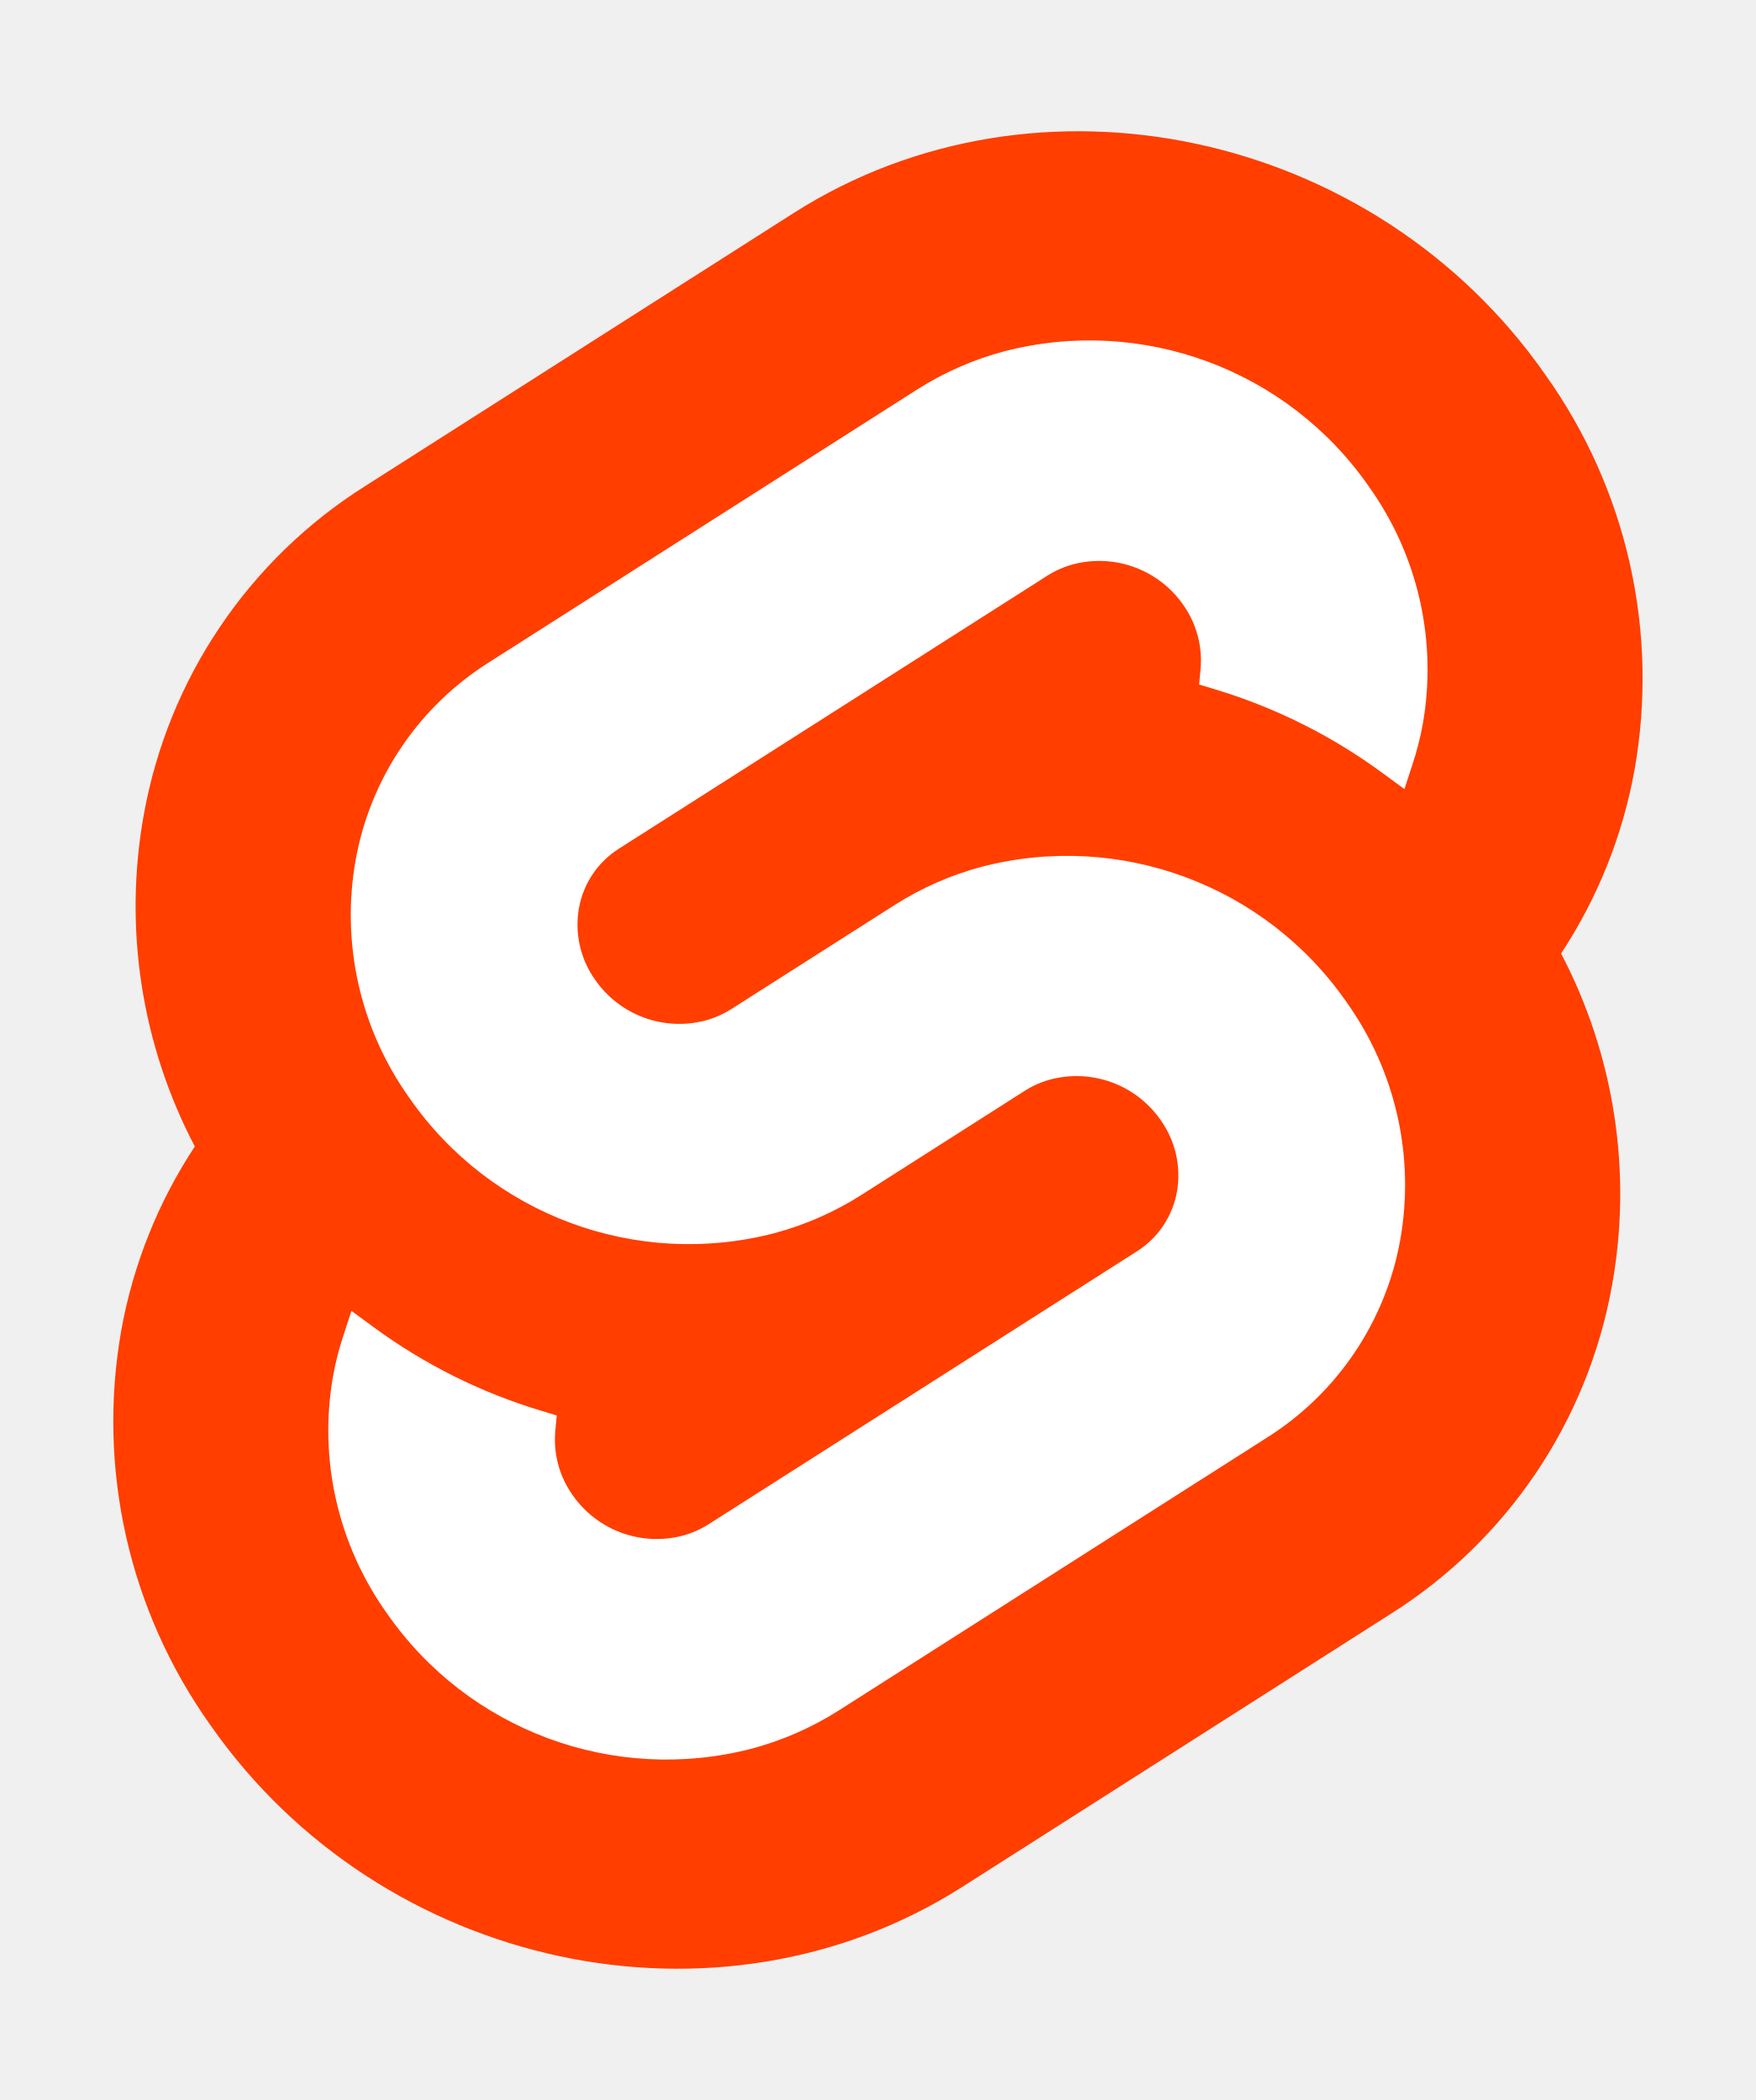
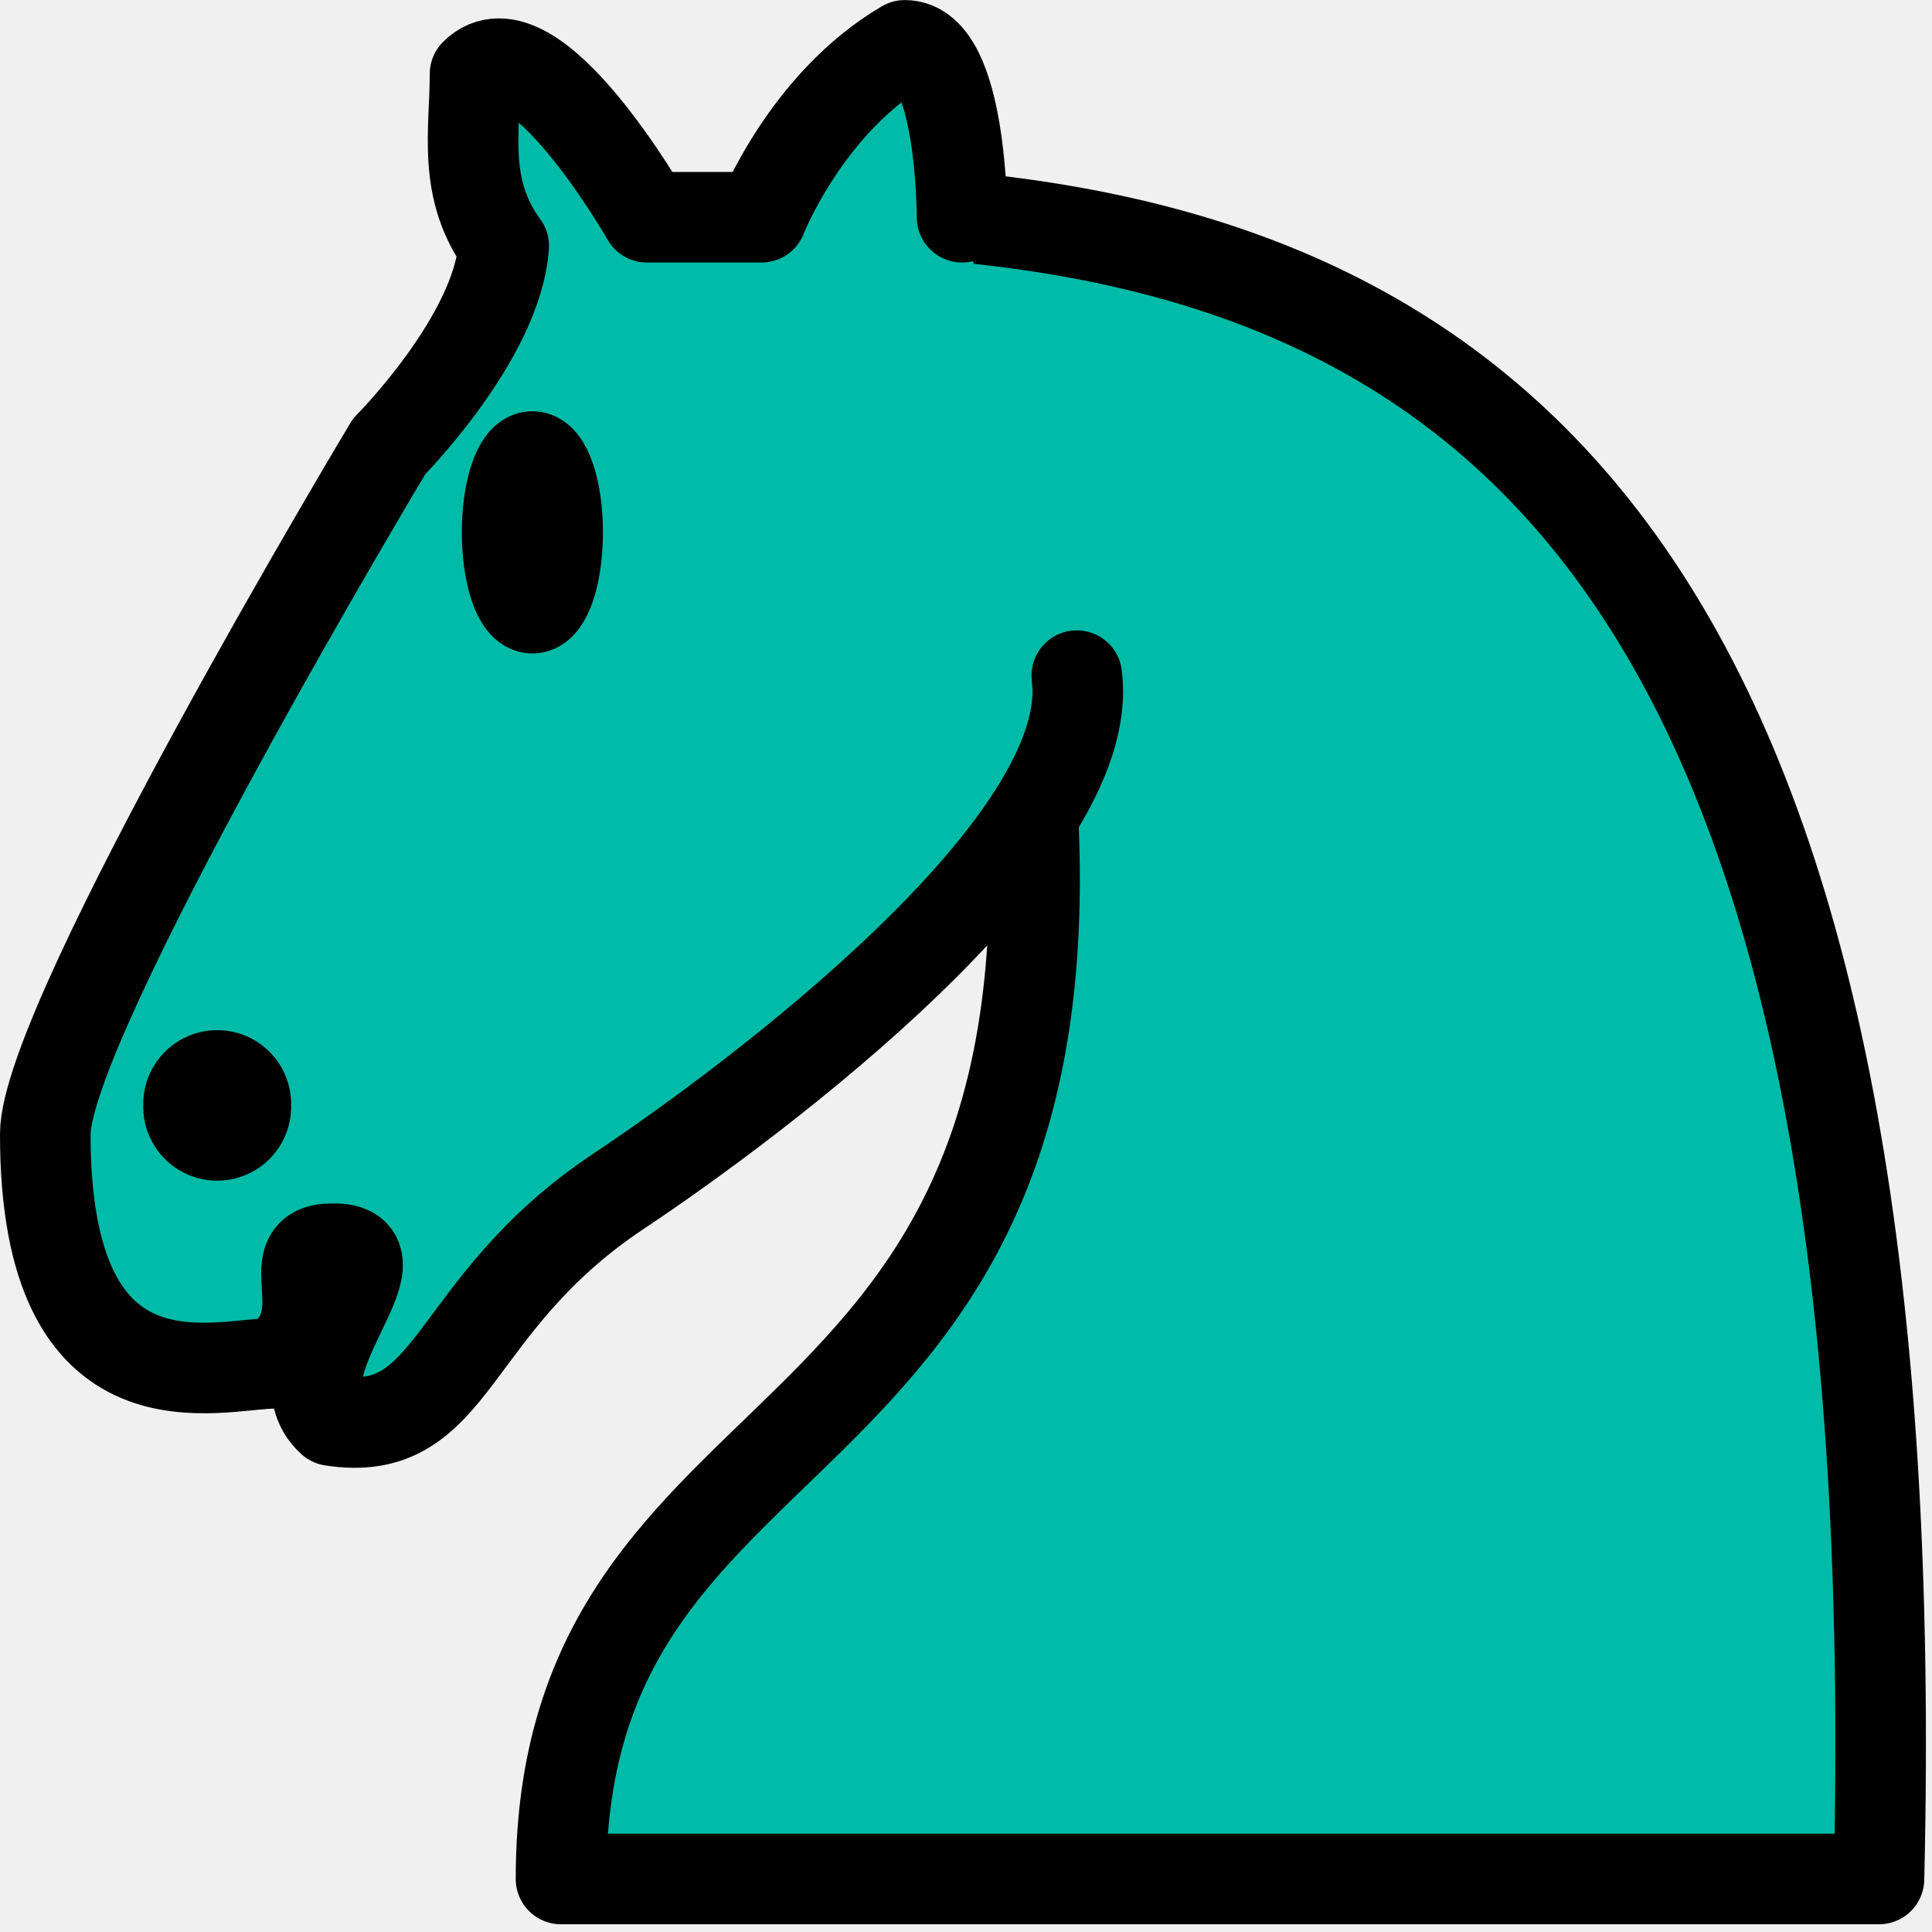
- <svg xmlns="http://www.w3.org/2000/svg" width="107" height="128" viewBox="0 0 107 128">
-   <path d="M94.157 22.819c-10.4-14.885-30.94-19.297-45.792-9.835L22.282 29.608A29.92 29.92 0 0 0 8.764 49.65a31.5 31.5 0 0 0 3.108 20.231 30 30 0 0 0-4.477 11.183 31.9 31.9 0 0 0 5.448 24.116c10.402 14.887 30.942 19.297 45.791 9.835l26.083-16.624A29.92 29.92 0 0 0 98.235 78.35a31.53 31.53 0 0 0-3.105-20.232 30 30 0 0 0 4.474-11.182 31.88 31.88 0 0 0-5.447-24.116" style="fill:#ff3e00" />
-   <path d="M45.817 106.582a20.72 20.72 0 0 1-22.237-8.243 19.17 19.17 0 0 1-3.277-14.503 18 18 0 0 1 .624-2.435l.49-1.498 1.337.981a33.6 33.6 0 0 0 10.203 5.098l.97.294-.09.968a5.85 5.85 0 0 0 1.052 3.878 6.24 6.24 0 0 0 6.695 2.485 5.8 5.8 0 0 0 1.603-.704L69.27 76.28a5.43 5.43 0 0 0 2.45-3.631 5.8 5.8 0 0 0-.987-4.371 6.24 6.24 0 0 0-6.698-2.487 5.7 5.7 0 0 0-1.6.704l-9.953 6.345a19 19 0 0 1-5.296 2.326 20.72 20.72 0 0 1-22.237-8.243 19.17 19.17 0 0 1-3.277-14.502 17.99 17.99 0 0 1 8.13-12.052l26.081-16.623a19 19 0 0 1 5.3-2.329 20.72 20.72 0 0 1 22.237 8.243 19.17 19.17 0 0 1 3.277 14.503 18 18 0 0 1-.624 2.435l-.49 1.498-1.337-.98a33.6 33.6 0 0 0-10.203-5.1l-.97-.294.09-.968a5.86 5.86 0 0 0-1.052-3.878 6.24 6.24 0 0 0-6.696-2.485 5.8 5.8 0 0 0-1.602.704L37.73 51.72a5.42 5.42 0 0 0-2.449 3.63 5.79 5.79 0 0 0 .986 4.372 6.24 6.24 0 0 0 6.698 2.486 5.8 5.8 0 0 0 1.602-.704l9.952-6.342a19 19 0 0 1 5.295-2.328 20.72 20.72 0 0 1 22.237 8.242 19.17 19.17 0 0 1 3.277 14.503 18 18 0 0 1-8.13 12.053l-26.081 16.622a19 19 0 0 1-5.3 2.328" style="fill:#fff" />
+ <svg xmlns="http://www.w3.org/2000/svg" width="32" height="32" version="1.1">
+   <g>
+     <g stroke="#000000" id="svg_1" stroke-miterlimit="4" stroke-linejoin="round" stroke-linecap="round" stroke-width="1.5" fill-rule="evenodd" fill="none">
+       <path stroke="#000000" id="svg_2" fill="#00bba7" d="m15.936,3.597c9.966,0.949 15.661,7.593 15.186,27.525l-21.83,0c0,-8.542 9.491,-6.169 7.593,-19.932" />
+       <path stroke="#000000" id="svg_3" fill="#00bba7" d="m17.835,11.191c0.361,2.762 -5.268,6.995 -7.593,8.542c-2.847,1.898 -2.677,4.119 -4.746,3.797c-0.989,-0.892 1.338,-2.885 0,-2.847c-0.949,0 0.18,1.167 -0.949,1.898c-0.949,0 -3.799,0.949 -3.797,-3.797c0,-1.898 5.695,-11.39 5.695,-11.39c0,0 1.794,-1.803 1.898,-3.322c-0.693,-0.943 -0.475,-1.898 -0.475,-2.847c0.949,-0.949 2.847,2.373 2.847,2.373l1.898,0c0,0 0.74,-1.891 2.373,-2.847c0.949,0 0.949,2.847 0.949,2.847" />
+       <path stroke="#000000" id="svg_4" fill="#000000" d="m4.072,18.309a0.475,0.475 0 1 1 -0.949,0a0.475,0.475 0 1 1 0.949,0z" />
+       <path stroke="#000000" id="svg_5" fill="#000000" d="m9.229,9.055a0.411,1.233 0 1 1 -0.822,-0.475a0.411,1.233 0 1 1 0.822,0.475z" />
+     </g>
+   </g>
</svg>
